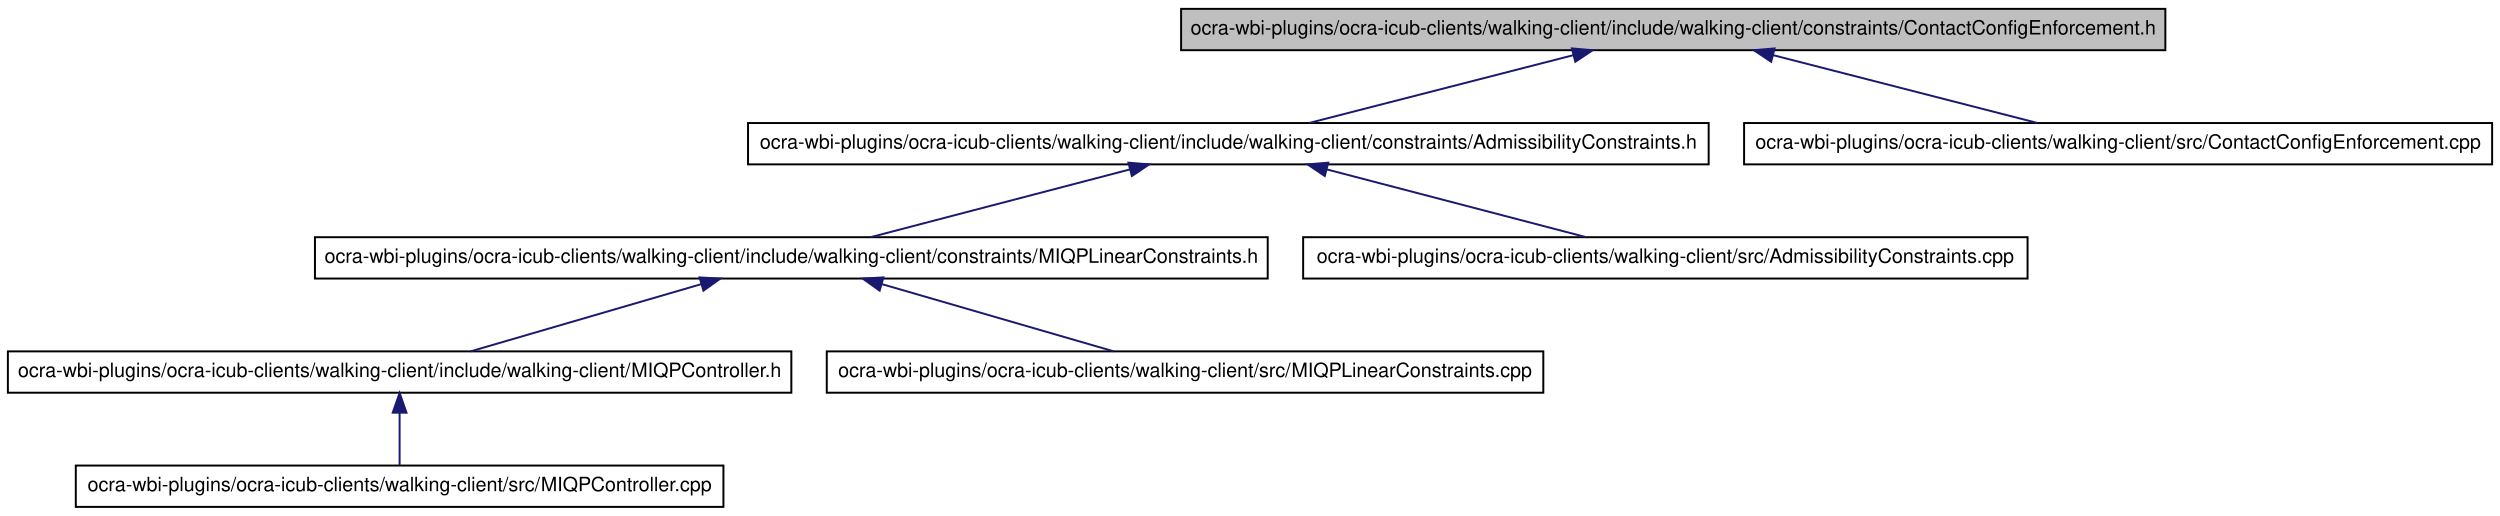
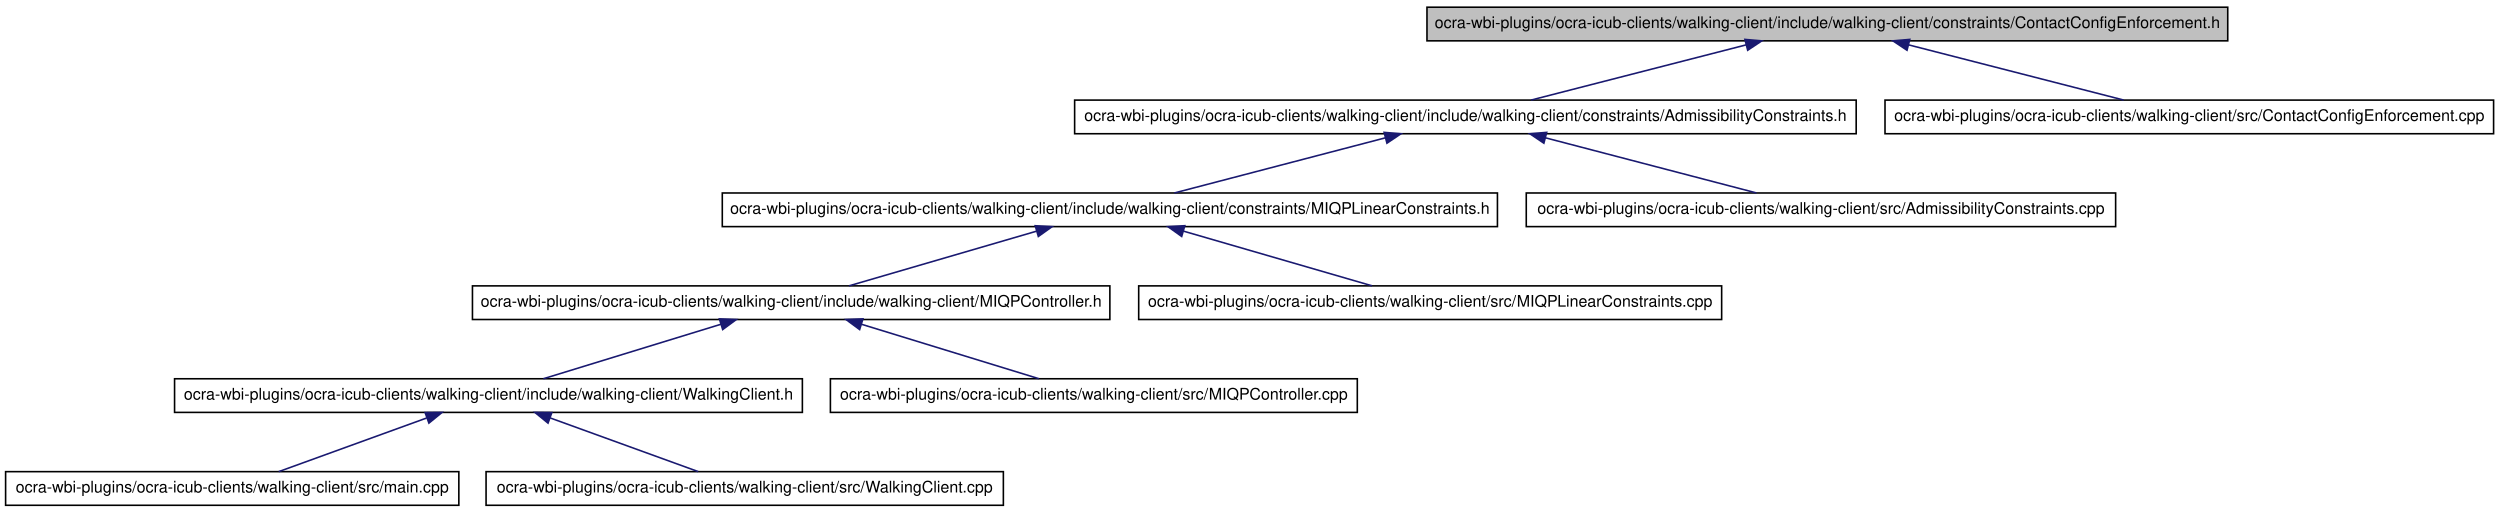
- <svg xmlns="http://www.w3.org/2000/svg" xmlns:xlink="http://www.w3.org/1999/xlink" width="1270pt" height="262pt" viewBox="0.00 0.00 1270.00 262.00">
-   <g id="graph1" class="graph" transform="scale(1 1) rotate(0) translate(4 258)">
-     <polygon fill="white" stroke="white" points="-4,5 -4,-258 1267,-258 1267,5 -4,5" />
+ <svg xmlns="http://www.w3.org/2000/svg" xmlns:xlink="http://www.w3.org/1999/xlink" width="1561pt" height="320pt" viewBox="0.00 0.00 1561.00 320.00">
+   <g id="graph1" class="graph" transform="scale(1 1) rotate(0) translate(4 316)">
+     <polygon fill="white" stroke="white" points="-4,5 -4,-316 1558,-316 1558,5 -4,5" />
    <g id="node1" class="node">
-       <polygon fill="#bfbfbf" stroke="black" points="596,-232.5 596,-253.5 1096,-253.5 1096,-232.5 596,-232.5" />
-       <text text-anchor="middle" x="846" y="-240.5" font-family="Helvetica,sans-Serif" font-size="10.00">ocra-wbi-plugins/ocra-icub-clients/walking-client/include/walking-client/constraints/ContactConfigEnforcement.h</text>
+       <polygon fill="#bfbfbf" stroke="black" points="887,-290.5 887,-311.5 1387,-311.5 1387,-290.5 887,-290.5" />
+       <text text-anchor="middle" x="1137" y="-298.5" font-family="Helvetica,sans-Serif" font-size="10.00">ocra-wbi-plugins/ocra-icub-clients/walking-client/include/walking-client/constraints/ContactConfigEnforcement.h</text>
    </g>
    <g id="node3" class="node">
      <a xlink:href="AdmissibilityConstraints_8h.html" target="_top" xlink:title="ocra-wbi-plugins/ocra-icub-clients/walking-client/include/walking-client/constraints/AdmissibilityConstraints.h">
-         <polygon fill="white" stroke="black" points="376,-174.5 376,-195.5 864,-195.5 864,-174.5 376,-174.5" />
-         <text text-anchor="middle" x="620" y="-182.5" font-family="Helvetica,sans-Serif" font-size="10.00">ocra-wbi-plugins/ocra-icub-clients/walking-client/include/walking-client/constraints/AdmissibilityConstraints.h</text>
+         <polygon fill="white" stroke="black" points="667,-232.5 667,-253.5 1155,-253.5 1155,-232.5 667,-232.5" />
+         <text text-anchor="middle" x="911" y="-240.5" font-family="Helvetica,sans-Serif" font-size="10.00">ocra-wbi-plugins/ocra-icub-clients/walking-client/include/walking-client/constraints/AdmissibilityConstraints.h</text>
      </a>
    </g>
    <g id="edge2" class="edge">
-       <path fill="none" stroke="midnightblue" d="M795.386,-230.011C754.863,-219.611 698.75,-205.21 661.004,-195.523" />
-       <polygon fill="midnightblue" stroke="midnightblue" points="794.517,-233.401 805.073,-232.497 796.257,-226.621 794.517,-233.401" />
+       <path fill="none" stroke="midnightblue" d="M1086.39,-288.011C1045.86,-277.611 989.75,-263.21 952.004,-253.523" />
+       <polygon fill="midnightblue" stroke="midnightblue" points="1085.52,-291.401 1096.07,-290.497 1087.26,-284.621 1085.52,-291.401" />
+     </g>
+     <g id="node21" class="node">
+       <a xlink:href="ContactConfigEnforcement_8cpp.html" target="_top" xlink:title="ocra-wbi-plugins/ocra-icub-clients/walking-client/src/ContactConfigEnforcement.cpp">
+         <polygon fill="white" stroke="black" points="1173,-232.5 1173,-253.5 1553,-253.5 1553,-232.5 1173,-232.5" />
+         <text text-anchor="middle" x="1363" y="-240.5" font-family="Helvetica,sans-Serif" font-size="10.00">ocra-wbi-plugins/ocra-icub-clients/walking-client/src/ContactConfigEnforcement.cpp</text>
+       </a>
+     </g>
+     <g id="edge20" class="edge">
+       <path fill="none" stroke="midnightblue" d="M1187.61,-288.011C1228.14,-277.611 1284.25,-263.21 1322,-253.523" />
+       <polygon fill="midnightblue" stroke="midnightblue" points="1186.74,-284.621 1177.93,-290.497 1188.48,-291.401 1186.74,-284.621" />
+     </g>
+     <g id="node5" class="node">
+       <a xlink:href="MIQPLinearConstraints_8h.html" target="_top" xlink:title="ocra-wbi-plugins/ocra-icub-clients/walking-client/include/walking-client/constraints/MIQPLinearConstraints.h">
+         <polygon fill="white" stroke="black" points="447,-174.5 447,-195.5 931,-195.5 931,-174.5 447,-174.5" />
+         <text text-anchor="middle" x="689" y="-182.5" font-family="Helvetica,sans-Serif" font-size="10.00">ocra-wbi-plugins/ocra-icub-clients/walking-client/include/walking-client/constraints/MIQPLinearConstraints.h</text>
+       </a>
+     </g>
+     <g id="edge4" class="edge">
+       <path fill="none" stroke="midnightblue" d="M861.03,-229.945C821.243,-219.55 766.278,-205.19 729.278,-195.523" />
+       <polygon fill="midnightblue" stroke="midnightblue" points="860.237,-233.355 870.797,-232.497 862.007,-226.582 860.237,-233.355" />
+     </g>
+     <g id="node19" class="node">
+       <a xlink:href="AdmissibilityConstraints_8cpp.html" target="_top" xlink:title="ocra-wbi-plugins/ocra-icub-clients/walking-client/src/AdmissibilityConstraints.cpp">
+         <polygon fill="white" stroke="black" points="949,-174.5 949,-195.5 1317,-195.5 1317,-174.5 949,-174.5" />
+         <text text-anchor="middle" x="1133" y="-182.5" font-family="Helvetica,sans-Serif" font-size="10.00">ocra-wbi-plugins/ocra-icub-clients/walking-client/src/AdmissibilityConstraints.cpp</text>
+       </a>
+     </g>
+     <g id="edge18" class="edge">
+       <path fill="none" stroke="midnightblue" d="M960.97,-229.945C1000.76,-219.55 1055.72,-205.19 1092.72,-195.523" />
+       <polygon fill="midnightblue" stroke="midnightblue" points="959.993,-226.582 951.203,-232.497 961.763,-233.355 959.993,-226.582" />
+     </g>
+     <g id="node7" class="node">
+       <a xlink:href="MIQPController_8h.html" target="_top" xlink:title="A thread for launching trajectory generators.">
+         <polygon fill="white" stroke="black" points="291,-116.5 291,-137.5 689,-137.5 689,-116.5 291,-116.5" />
+         <text text-anchor="middle" x="490" y="-124.5" font-family="Helvetica,sans-Serif" font-size="10.00">ocra-wbi-plugins/ocra-icub-clients/walking-client/include/walking-client/MIQPController.h</text>
+       </a>
+     </g>
+     <g id="edge6" class="edge">
+       <path fill="none" stroke="midnightblue" d="M643.297,-171.68C607.709,-161.307 558.99,-147.108 526.105,-137.523" />
+       <polygon fill="midnightblue" stroke="midnightblue" points="642.383,-175.059 652.963,-174.497 644.341,-168.338 642.383,-175.059" />
+     </g>
+     <g id="node17" class="node">
+       <a xlink:href="MIQPLinearConstraints_8cpp.html" target="_top" xlink:title="ocra-wbi-plugins/ocra-icub-clients/walking-client/src/MIQPLinearConstraints.cpp">
+         <polygon fill="white" stroke="black" points="707,-116.5 707,-137.5 1071,-137.5 1071,-116.5 707,-116.5" />
+         <text text-anchor="middle" x="889" y="-124.5" font-family="Helvetica,sans-Serif" font-size="10.00">ocra-wbi-plugins/ocra-icub-clients/walking-client/src/MIQPLinearConstraints.cpp</text>
+       </a>
+     </g>
+     <g id="edge16" class="edge">
+       <path fill="none" stroke="midnightblue" d="M734.933,-171.68C770.7,-161.307 819.663,-147.108 852.714,-137.523" />
+       <polygon fill="midnightblue" stroke="midnightblue" points="733.848,-168.35 725.218,-174.497 735.798,-175.073 733.848,-168.35" />
+     </g>
+     <g id="node9" class="node">
+       <a xlink:href="WalkingClient_8h.html" target="_top" xlink:title="ocra-wbi-plugins/ocra-icub-clients/walking-client/include/walking-client/WalkingClient.h">
+         <polygon fill="white" stroke="black" points="105,-58.5 105,-79.5 497,-79.5 497,-58.5 105,-58.5" />
+         <text text-anchor="middle" x="301" y="-66.5" font-family="Helvetica,sans-Serif" font-size="10.00">ocra-wbi-plugins/ocra-icub-clients/walking-client/include/walking-client/WalkingClient.h</text>
+       </a>
+     </g>
+     <g id="edge8" class="edge">
+       <path fill="none" stroke="midnightblue" d="M446.16,-113.546C412.398,-103.186 366.39,-89.067 335.291,-79.523" />
+       <polygon fill="midnightblue" stroke="midnightblue" points="445.187,-116.909 455.774,-116.497 447.24,-110.217 445.187,-116.909" />
    </g>
    <g id="node15" class="node">
-       <a xlink:href="ContactConfigEnforcement_8cpp.html" target="_top" xlink:title="ocra-wbi-plugins/ocra-icub-clients/walking-client/src/ContactConfigEnforcement.cpp">
-         <polygon fill="white" stroke="black" points="882,-174.5 882,-195.5 1262,-195.5 1262,-174.5 882,-174.5" />
-         <text text-anchor="middle" x="1072" y="-182.5" font-family="Helvetica,sans-Serif" font-size="10.00">ocra-wbi-plugins/ocra-icub-clients/walking-client/src/ContactConfigEnforcement.cpp</text>
+       <a xlink:href="MIQPController_8cpp.html" target="_top" xlink:title="ocra-wbi-plugins/ocra-icub-clients/walking-client/src/MIQPController.cpp">
+         <polygon fill="white" stroke="black" points="514.5,-58.5 514.5,-79.5 843.5,-79.5 843.5,-58.5 514.5,-58.5" />
+         <text text-anchor="middle" x="679" y="-66.5" font-family="Helvetica,sans-Serif" font-size="10.00">ocra-wbi-plugins/ocra-icub-clients/walking-client/src/MIQPController.cpp</text>
      </a>
    </g>
    <g id="edge14" class="edge">
-       <path fill="none" stroke="midnightblue" d="M896.614,-230.011C937.137,-219.611 993.25,-205.21 1031,-195.523" />
-       <polygon fill="midnightblue" stroke="midnightblue" points="895.743,-226.621 886.927,-232.497 897.483,-233.401 895.743,-226.621" />
+       <path fill="none" stroke="midnightblue" d="M533.84,-113.546C567.602,-103.186 613.61,-89.067 644.709,-79.523" />
+       <polygon fill="midnightblue" stroke="midnightblue" points="532.76,-110.217 524.226,-116.497 534.813,-116.909 532.76,-110.217" />
    </g>
-     <g id="node5" class="node">
-       <a xlink:href="MIQPLinearConstraints_8h.html" target="_top" xlink:title="ocra-wbi-plugins/ocra-icub-clients/walking-client/include/walking-client/constraints/MIQPLinearConstraints.h">
-         <polygon fill="white" stroke="black" points="156,-116.5 156,-137.5 640,-137.5 640,-116.5 156,-116.5" />
-         <text text-anchor="middle" x="398" y="-124.5" font-family="Helvetica,sans-Serif" font-size="10.00">ocra-wbi-plugins/ocra-icub-clients/walking-client/include/walking-client/constraints/MIQPLinearConstraints.h</text>
+     <g id="node11" class="node">
+       <a xlink:href="ocra-icub-clients_2walking-client_2src_2main_8cpp.html" target="_top" xlink:title="ocra-wbi-plugins/ocra-icub-clients/walking-client/src/main.cpp">
+         <polygon fill="white" stroke="black" points="-0.5,-0.5 -0.5,-21.5 282.5,-21.5 282.5,-0.5 -0.5,-0.5" />
+         <text text-anchor="middle" x="141" y="-8.5" font-family="Helvetica,sans-Serif" font-size="10.00">ocra-wbi-plugins/ocra-icub-clients/walking-client/src/main.cpp</text>
      </a>
    </g>
-     <g id="edge4" class="edge">
-       <path fill="none" stroke="midnightblue" d="M570.03,-171.945C530.243,-161.55 475.278,-147.19 438.278,-137.523" />
-       <polygon fill="midnightblue" stroke="midnightblue" points="569.237,-175.355 579.797,-174.497 571.007,-168.582 569.237,-175.355" />
+     <g id="edge10" class="edge">
+       <path fill="none" stroke="midnightblue" d="M262.405,-55.01C233.972,-44.702 195.905,-30.903 170.029,-21.523" />
+       <polygon fill="midnightblue" stroke="midnightblue" points="261.431,-58.379 272.025,-58.497 263.817,-51.798 261.431,-58.379" />
    </g>
    <g id="node13" class="node">
-       <a xlink:href="AdmissibilityConstraints_8cpp.html" target="_top" xlink:title="ocra-wbi-plugins/ocra-icub-clients/walking-client/src/AdmissibilityConstraints.cpp">
-         <polygon fill="white" stroke="black" points="658,-116.5 658,-137.5 1026,-137.5 1026,-116.5 658,-116.5" />
-         <text text-anchor="middle" x="842" y="-124.5" font-family="Helvetica,sans-Serif" font-size="10.00">ocra-wbi-plugins/ocra-icub-clients/walking-client/src/AdmissibilityConstraints.cpp</text>
+       <a xlink:href="WalkingClient_8cpp.html" target="_top" xlink:title="ocra-wbi-plugins/ocra-icub-clients/walking-client/src/WalkingClient.cpp">
+         <polygon fill="white" stroke="black" points="299.5,-0.5 299.5,-21.5 622.5,-21.5 622.5,-0.5 299.5,-0.5" />
+         <text text-anchor="middle" x="461" y="-8.5" font-family="Helvetica,sans-Serif" font-size="10.00">ocra-wbi-plugins/ocra-icub-clients/walking-client/src/WalkingClient.cpp</text>
      </a>
    </g>
    <g id="edge12" class="edge">
-       <path fill="none" stroke="midnightblue" d="M669.97,-171.945C709.757,-161.55 764.722,-147.19 801.722,-137.523" />
-       <polygon fill="midnightblue" stroke="midnightblue" points="668.993,-168.582 660.203,-174.497 670.763,-175.355 668.993,-168.582" />
-     </g>
-     <g id="node7" class="node">
-       <a xlink:href="MIQPController_8h.html" target="_top" xlink:title="A thread for launching trajectory generators.">
-         <polygon fill="white" stroke="black" points="0,-58.5 0,-79.5 398,-79.5 398,-58.5 0,-58.5" />
-         <text text-anchor="middle" x="199" y="-66.5" font-family="Helvetica,sans-Serif" font-size="10.00">ocra-wbi-plugins/ocra-icub-clients/walking-client/include/walking-client/MIQPController.h</text>
-       </a>
-     </g>
-     <g id="edge6" class="edge">
-       <path fill="none" stroke="midnightblue" d="M352.297,-113.68C316.709,-103.307 267.99,-89.108 235.105,-79.523" />
-       <polygon fill="midnightblue" stroke="midnightblue" points="351.383,-117.059 361.963,-116.497 353.341,-110.338 351.383,-117.059" />
-     </g>
-     <g id="node11" class="node">
-       <a xlink:href="MIQPLinearConstraints_8cpp.html" target="_top" xlink:title="ocra-wbi-plugins/ocra-icub-clients/walking-client/src/MIQPLinearConstraints.cpp">
-         <polygon fill="white" stroke="black" points="416,-58.5 416,-79.5 780,-79.5 780,-58.5 416,-58.5" />
-         <text text-anchor="middle" x="598" y="-66.5" font-family="Helvetica,sans-Serif" font-size="10.00">ocra-wbi-plugins/ocra-icub-clients/walking-client/src/MIQPLinearConstraints.cpp</text>
-       </a>
-     </g>
-     <g id="edge10" class="edge">
-       <path fill="none" stroke="midnightblue" d="M443.933,-113.68C479.7,-103.307 528.663,-89.108 561.714,-79.523" />
-       <polygon fill="midnightblue" stroke="midnightblue" points="442.848,-110.35 434.218,-116.497 444.798,-117.073 442.848,-110.35" />
-     </g>
-     <g id="node9" class="node">
-       <a xlink:href="MIQPController_8cpp.html" target="_top" xlink:title="ocra-wbi-plugins/ocra-icub-clients/walking-client/src/MIQPController.cpp">
-         <polygon fill="white" stroke="black" points="34.5,-0.5 34.5,-21.5 363.5,-21.5 363.5,-0.5 34.5,-0.5" />
-         <text text-anchor="middle" x="199" y="-8.5" font-family="Helvetica,sans-Serif" font-size="10.00">ocra-wbi-plugins/ocra-icub-clients/walking-client/src/MIQPController.cpp</text>
-       </a>
-     </g>
-     <g id="edge8" class="edge">
-       <path fill="none" stroke="midnightblue" d="M199,-48.191C199,-39.168 199,-28.994 199,-21.571" />
-       <polygon fill="midnightblue" stroke="midnightblue" points="195.5,-48.362 199,-58.362 202.5,-48.362 195.5,-48.362" />
+       <path fill="none" stroke="midnightblue" d="M339.595,-55.01C368.028,-44.702 406.095,-30.903 431.971,-21.523" />
+       <polygon fill="midnightblue" stroke="midnightblue" points="338.183,-51.798 329.975,-58.497 340.569,-58.379 338.183,-51.798" />
    </g>
  </g>
</svg>
